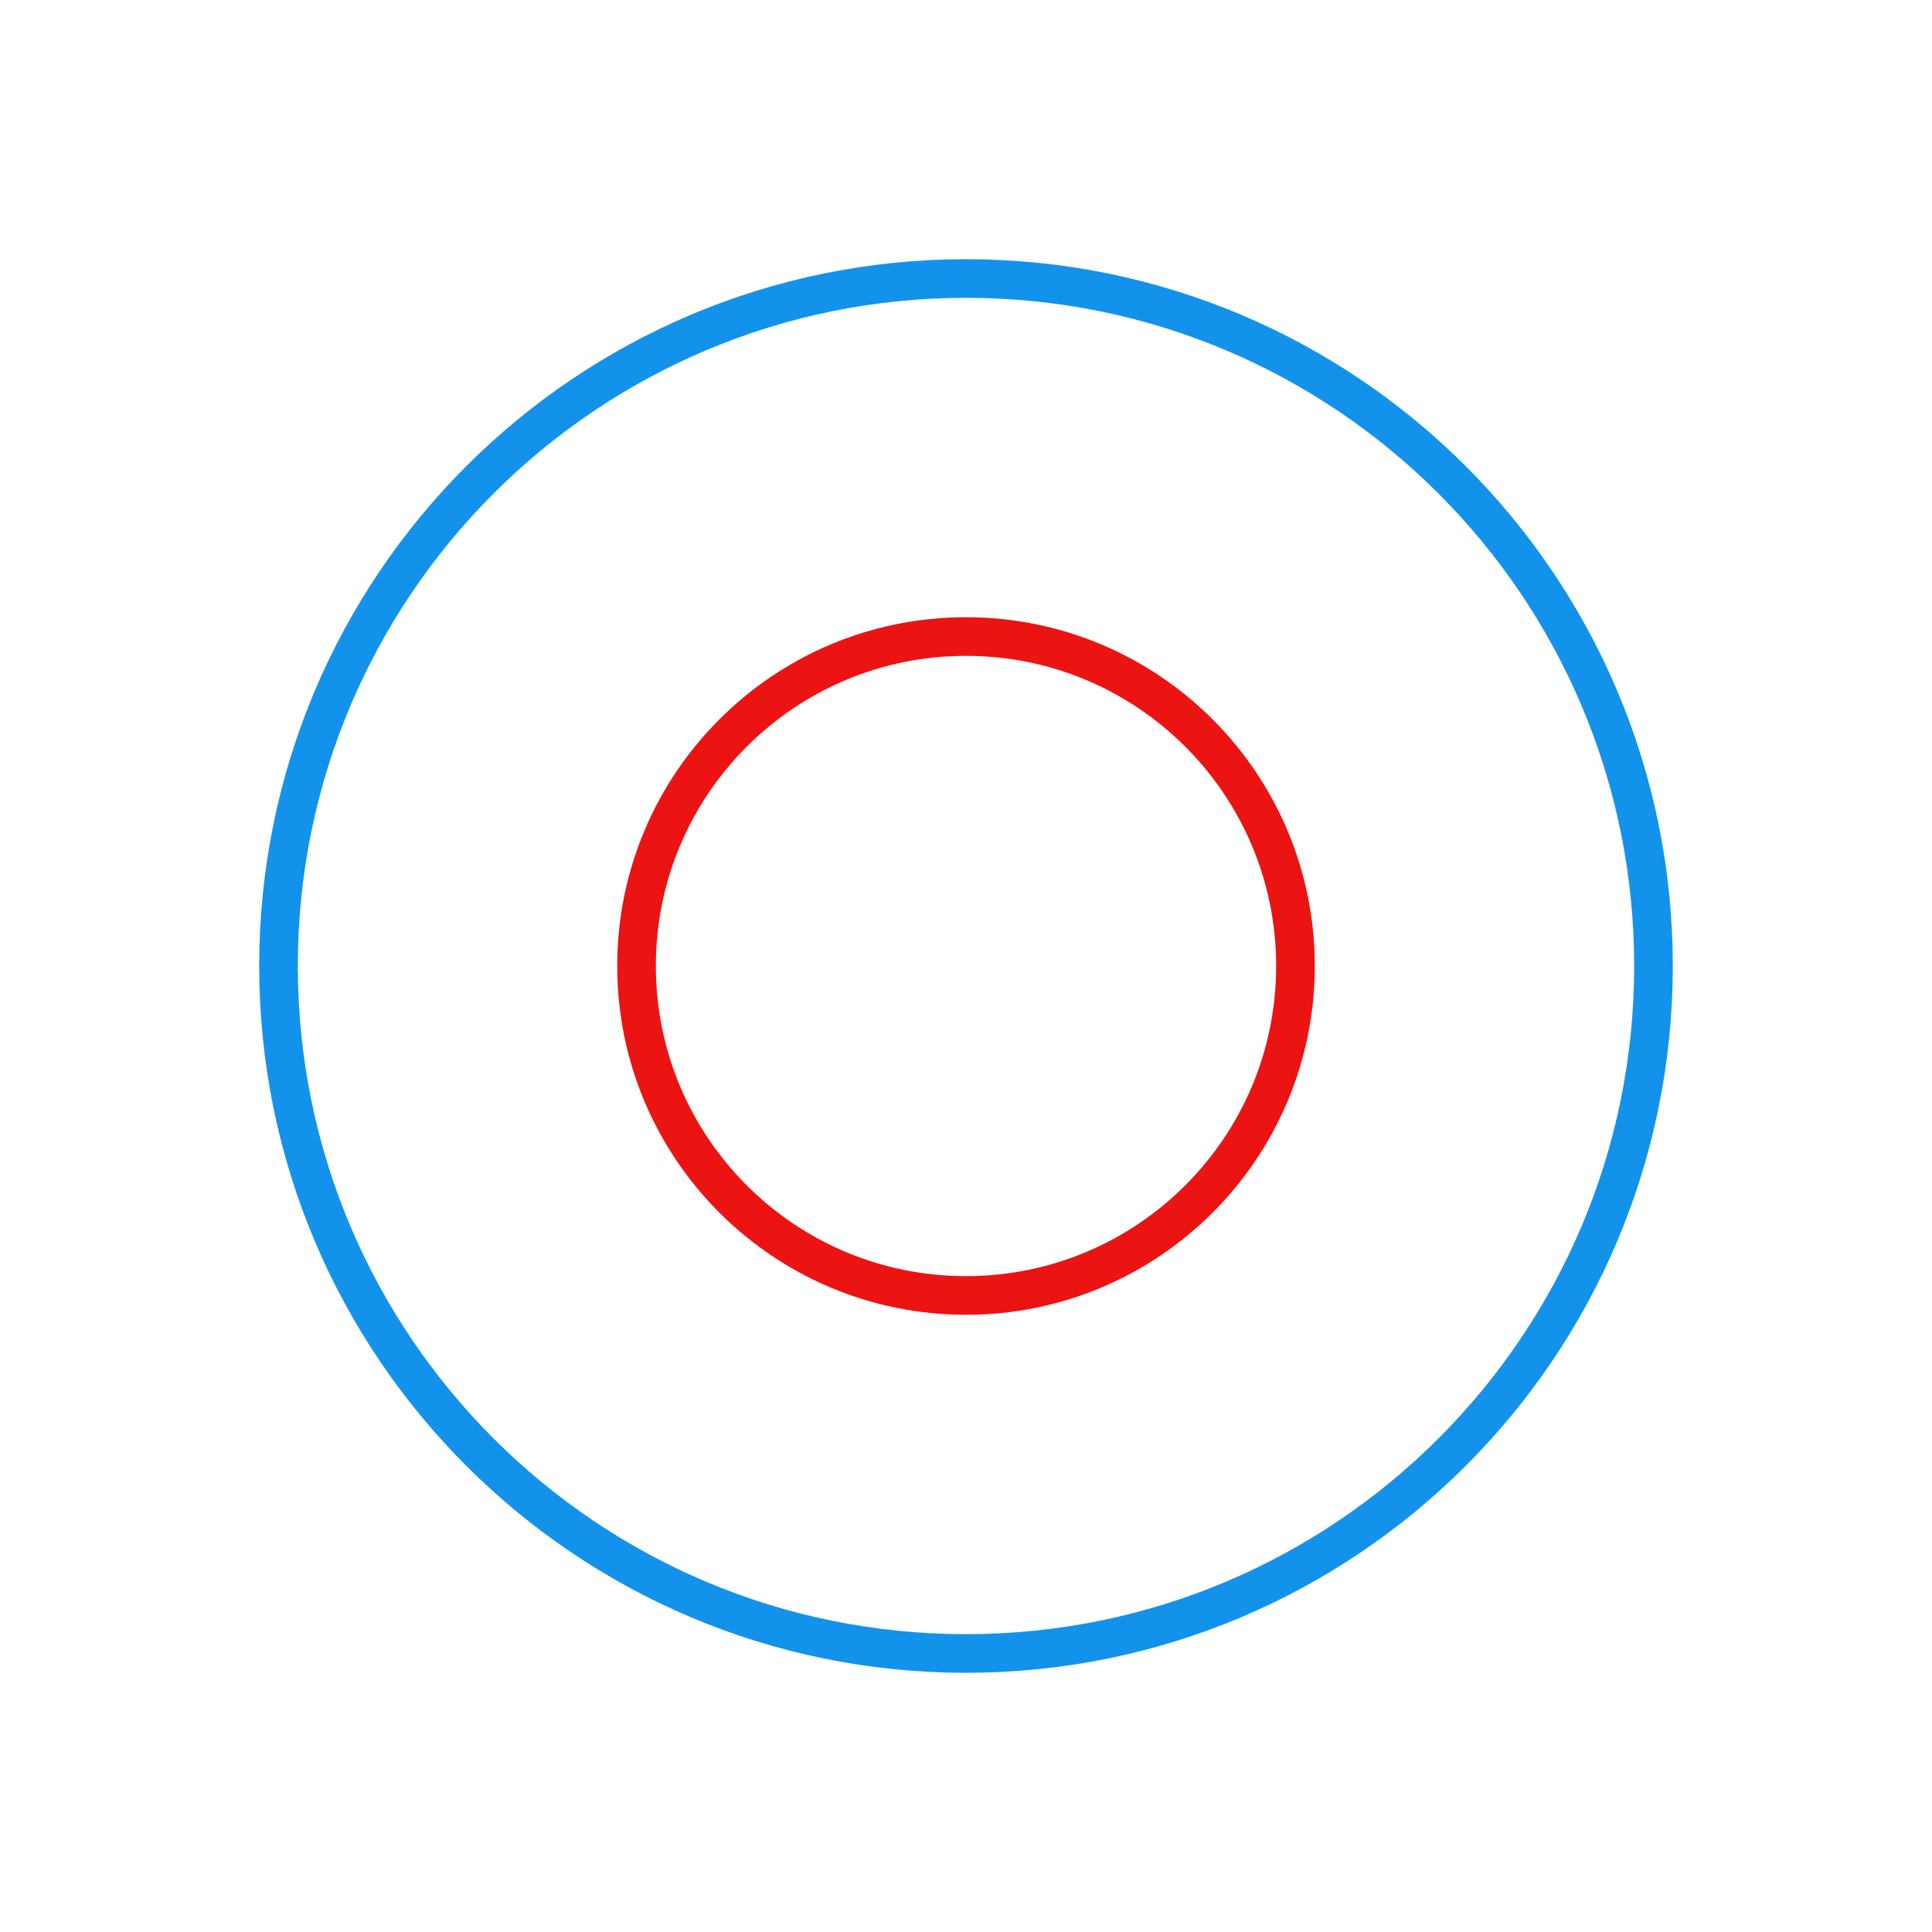
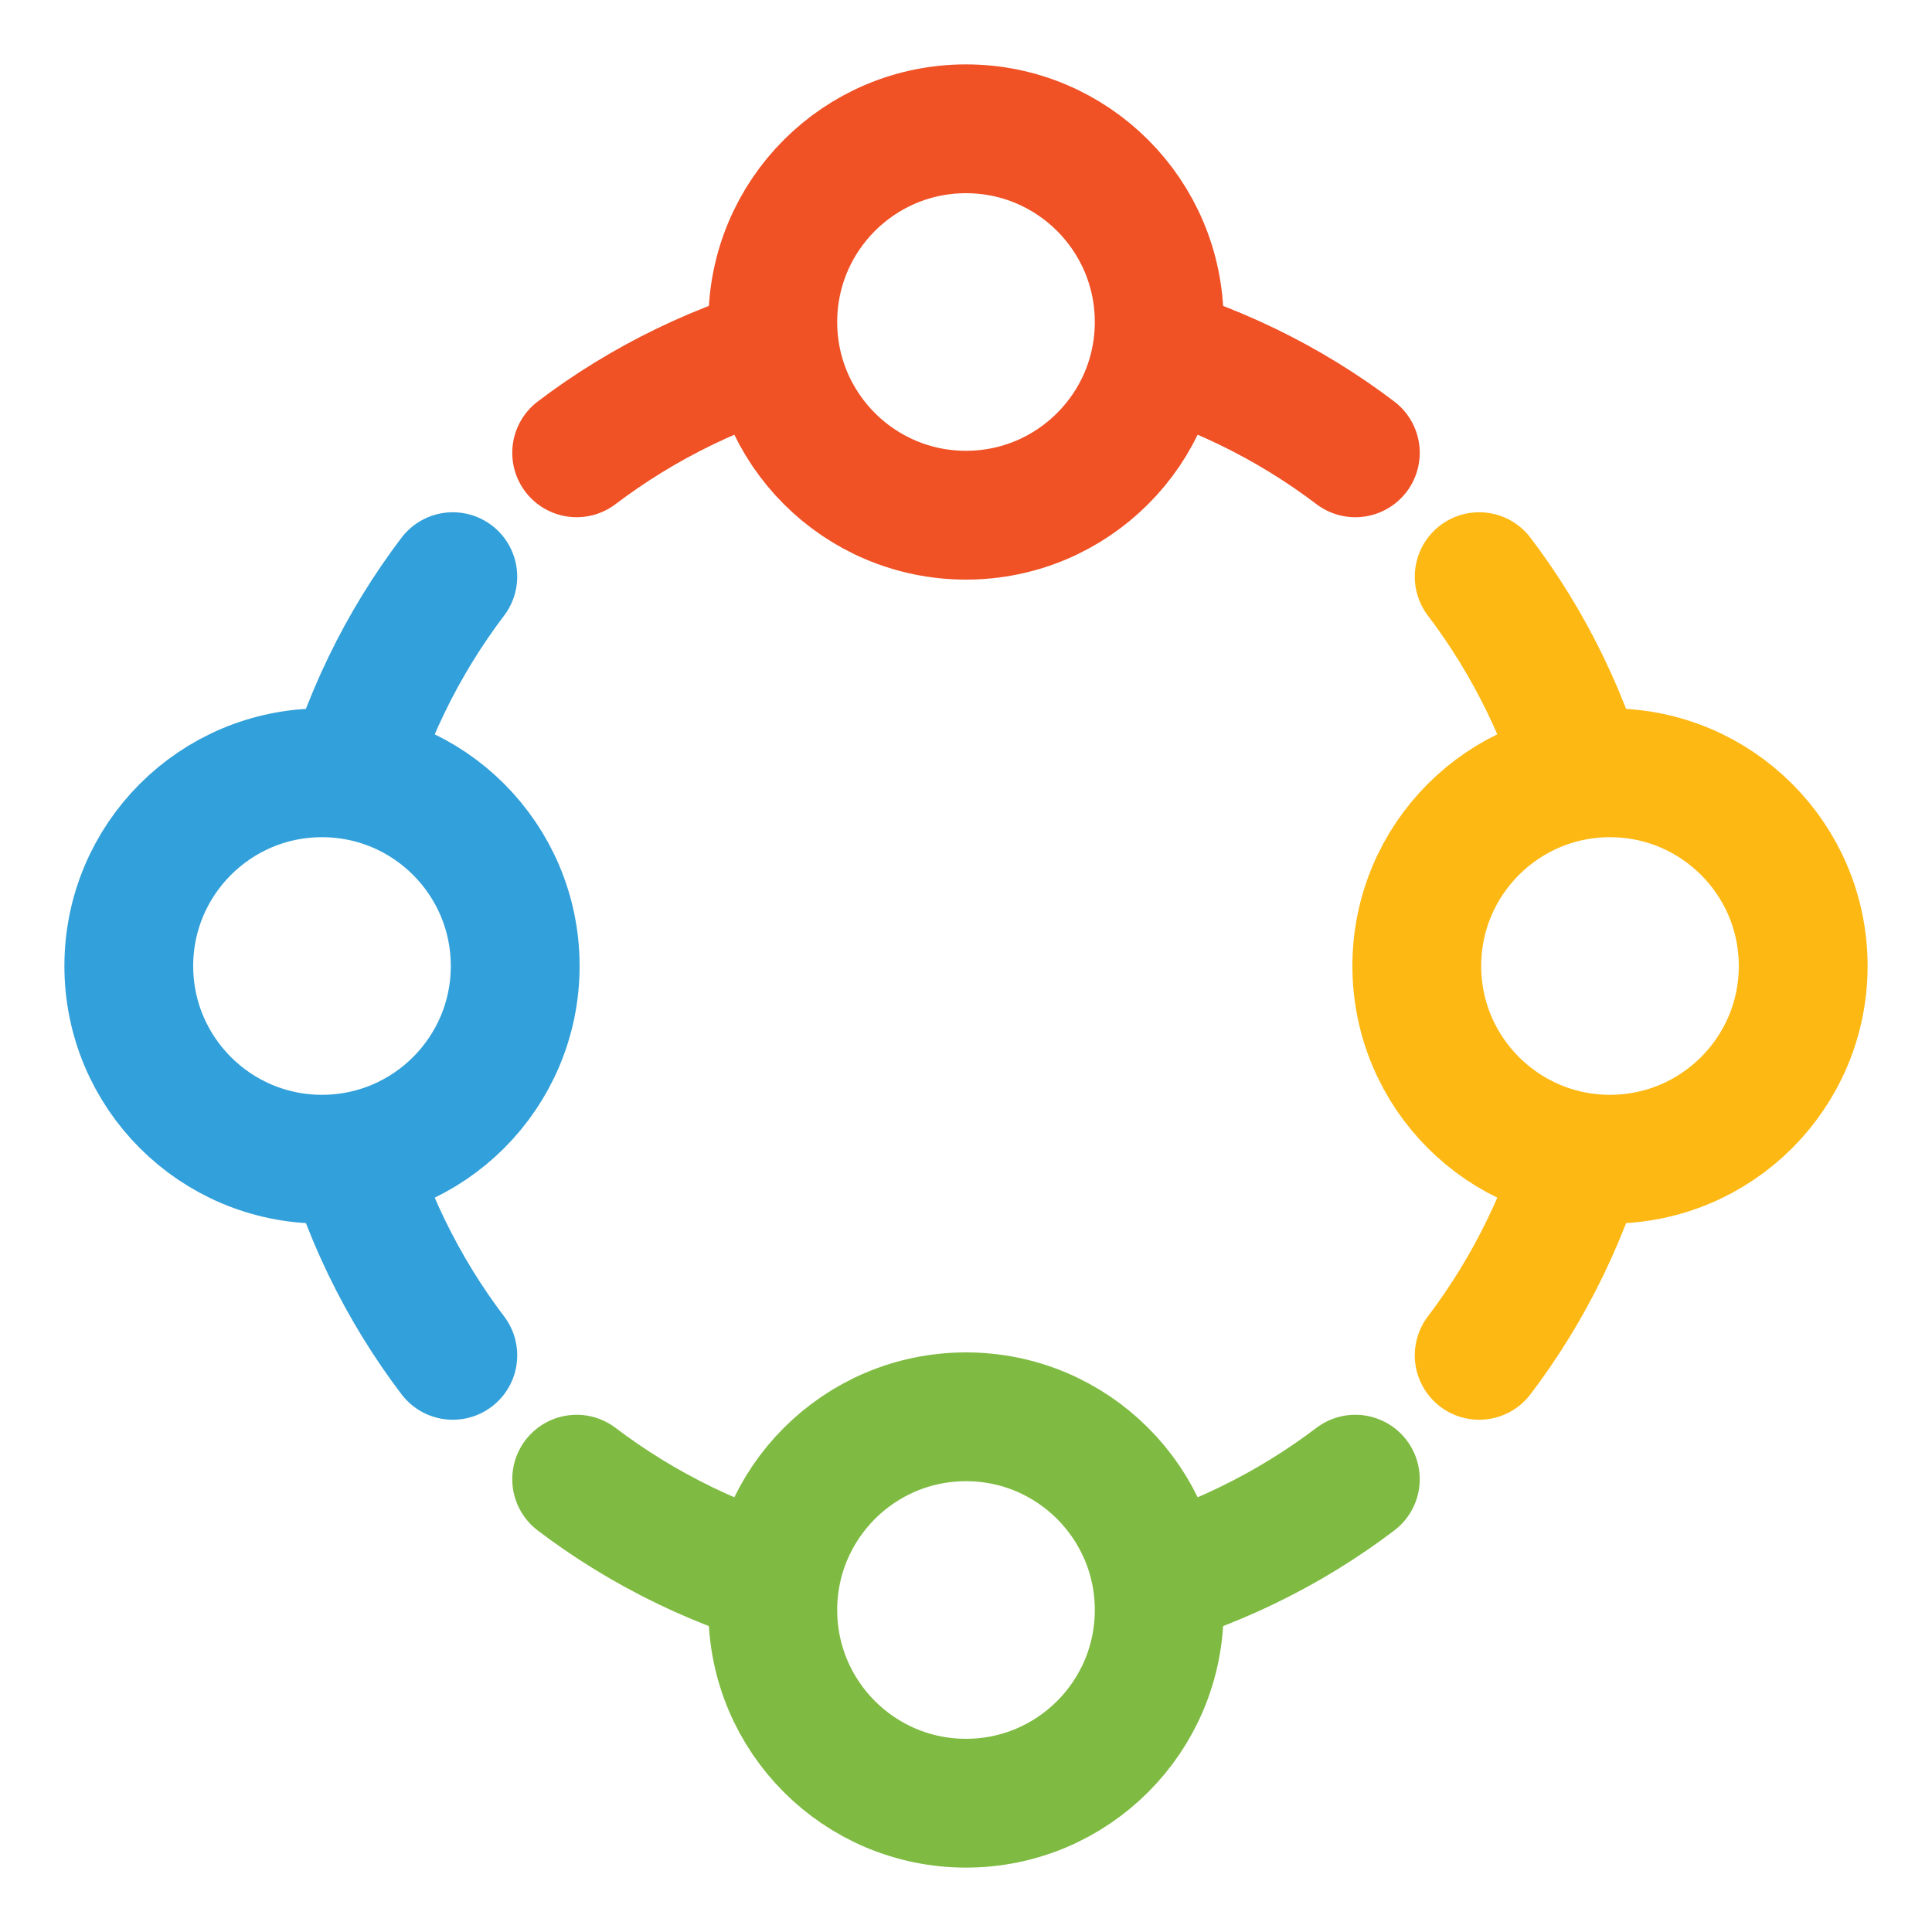
- <svg xmlns="http://www.w3.org/2000/svg" viewBox="0 0 100 100" style="background: none;">
-   <circle cx="50" cy="50" r="17.053" fill="none" stroke="#ec1313" stroke-width="2">
-     <animate attributeName="r" calcMode="spline" values="0;40" keyTimes="0;1" dur="2" keySplines="0 0.2 0.8 1" begin="-1s" repeatCount="indefinite" />
-     <animate attributeName="opacity" calcMode="spline" values="1;0" keyTimes="0;1" dur="2" keySplines="0.2 0 0.8 1" begin="-1s" repeatCount="indefinite" />
-   </circle>
-   <circle cx="50" cy="50" r="35.584" fill="none" stroke="#1392ec" stroke-width="2">
-     <animate attributeName="r" calcMode="spline" values="0;40" keyTimes="0;1" dur="2" keySplines="0 0.2 0.8 1" begin="0s" repeatCount="indefinite" />
-     <animate attributeName="opacity" calcMode="spline" values="1;0" keyTimes="0;1" dur="2" keySplines="0.2 0 0.8 1" begin="0s" repeatCount="indefinite" />
-   </circle>
+ <svg xmlns="http://www.w3.org/2000/svg" viewBox="0 0 600 600" style="background: none;">
+   <g>
+     <animateTransform attributeName="transform" type="rotate" values="0 300 300;360 300 300" keyTimes="0;1" dur="3s" repeatCount="indefinite" />
+     <circle cx="300" cy="100" r="60" fill="none" stroke="#f05125" stroke-width="40" />
+     <circle cx="300" cy="300" r="200" fill="none" stroke="#f05125" stroke-dasharray="60 3000" stroke-linecap="round" stroke-width="40" transform="rotate(-70 300 300)" />
+     <circle cx="300" cy="300" r="200" fill="none" stroke="#f05125" stroke-dasharray="60 3000" stroke-linecap="round" stroke-width="40" transform="rotate(70 300 300) translate(600,0) scale(-1,1)" />
+     <circle cx="500" cy="300" r="60" fill="none" stroke="#fdb813" stroke-width="40" />
+     <circle cx="300" cy="300" r="200" fill="none" stroke="#fdb813" stroke-dasharray="60 3000" stroke-linecap="round" stroke-width="40" transform="rotate(20 300 300)" />
+     <circle cx="300" cy="300" r="200" fill="none" stroke="#fdb813" stroke-dasharray="60 3000" stroke-linecap="round" stroke-width="40" transform="rotate(-20 300 300) translate(0,600) scale(1,-1)" />
+     <circle cx="300" cy="500" r="60" fill="none" stroke="#7fbb42" stroke-width="40" />
+     <circle cx="300" cy="300" r="200" fill="none" stroke="#7fbb42" stroke-dasharray="60 3000" stroke-linecap="round" stroke-width="40" transform="rotate(110 300 300)" />
+     <circle cx="300" cy="300" r="200" fill="none" stroke="#7fbb42" stroke-dasharray="60 3000" stroke-linecap="round" stroke-width="40" transform="rotate(-110 300 300) translate(600,0) scale(-1,1)" />
+     <circle cx="100" cy="300" r="60" fill="none" stroke="#32a0da" stroke-width="40" />
+     <circle cx="300" cy="300" r="200" fill="none" stroke="#32a0da" stroke-dasharray="60 3000" stroke-linecap="round" stroke-width="40" transform="rotate(200 300 300)" />
+     <circle cx="300" cy="300" r="200" fill="none" stroke="#32a0da" stroke-dasharray="60 3000" stroke-linecap="round" stroke-width="40" transform="rotate(-200 300 300) translate(0,600) scale(1,-1)" />
+   </g>
</svg>
